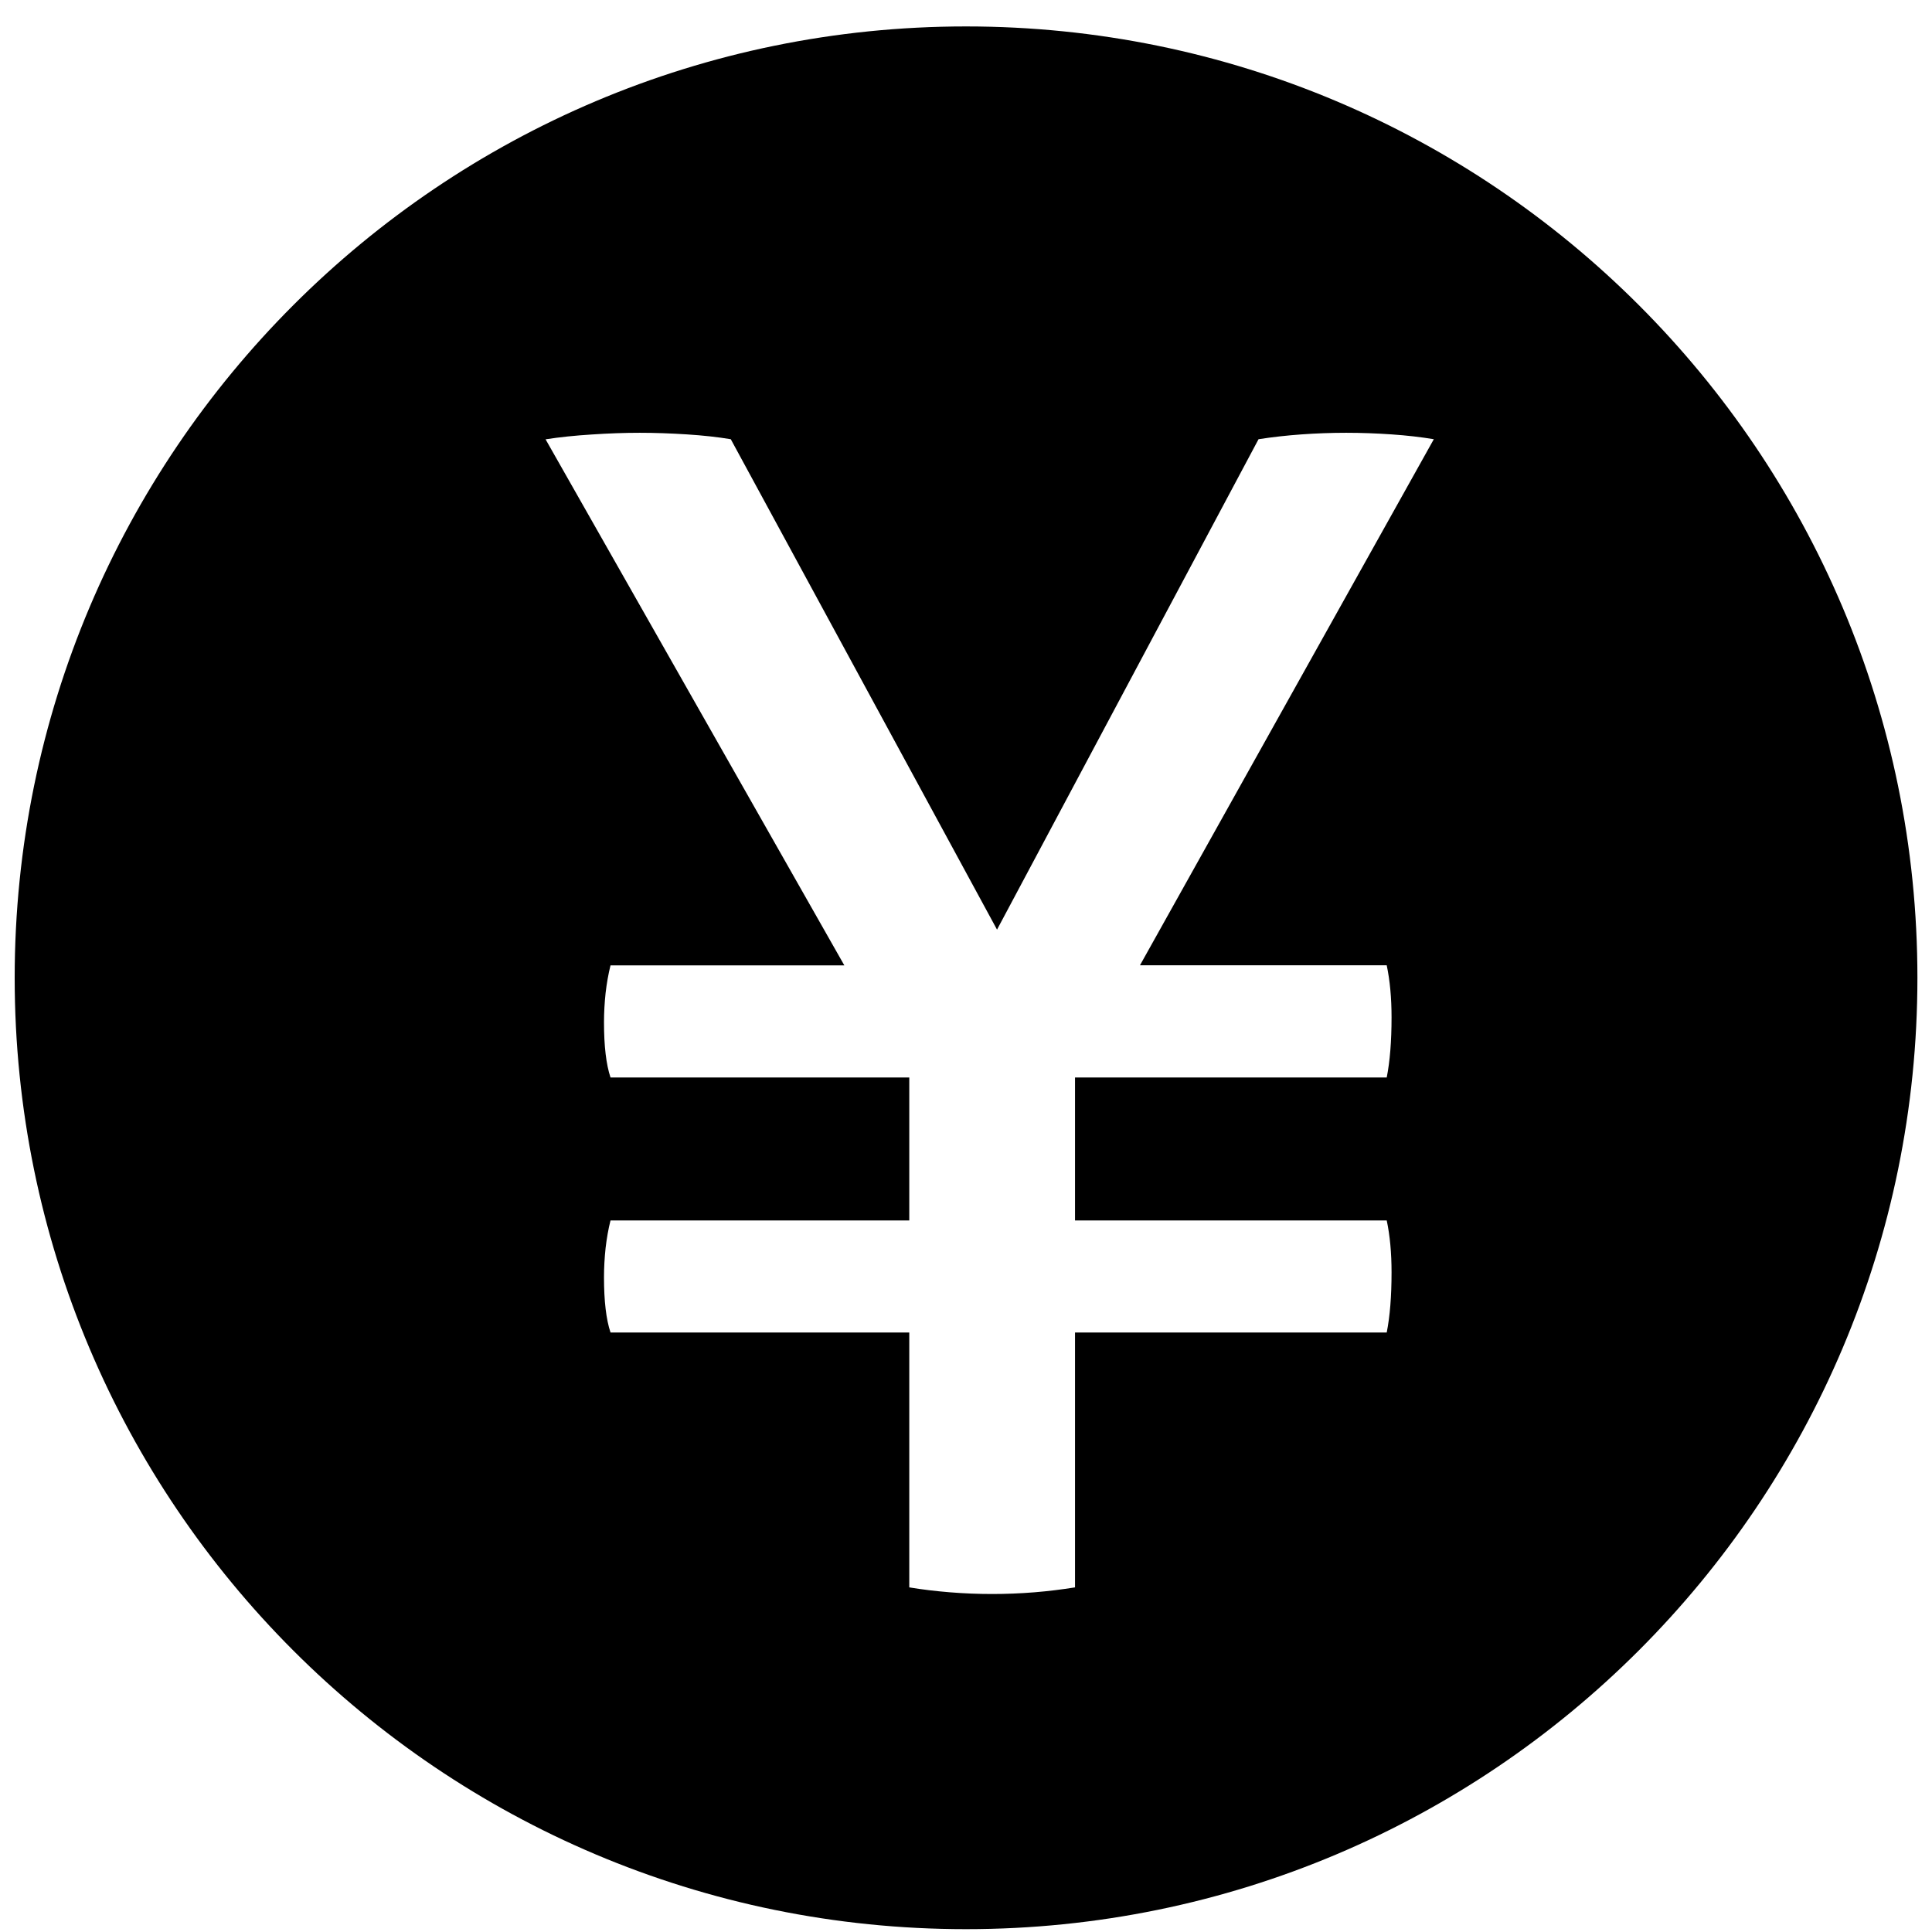
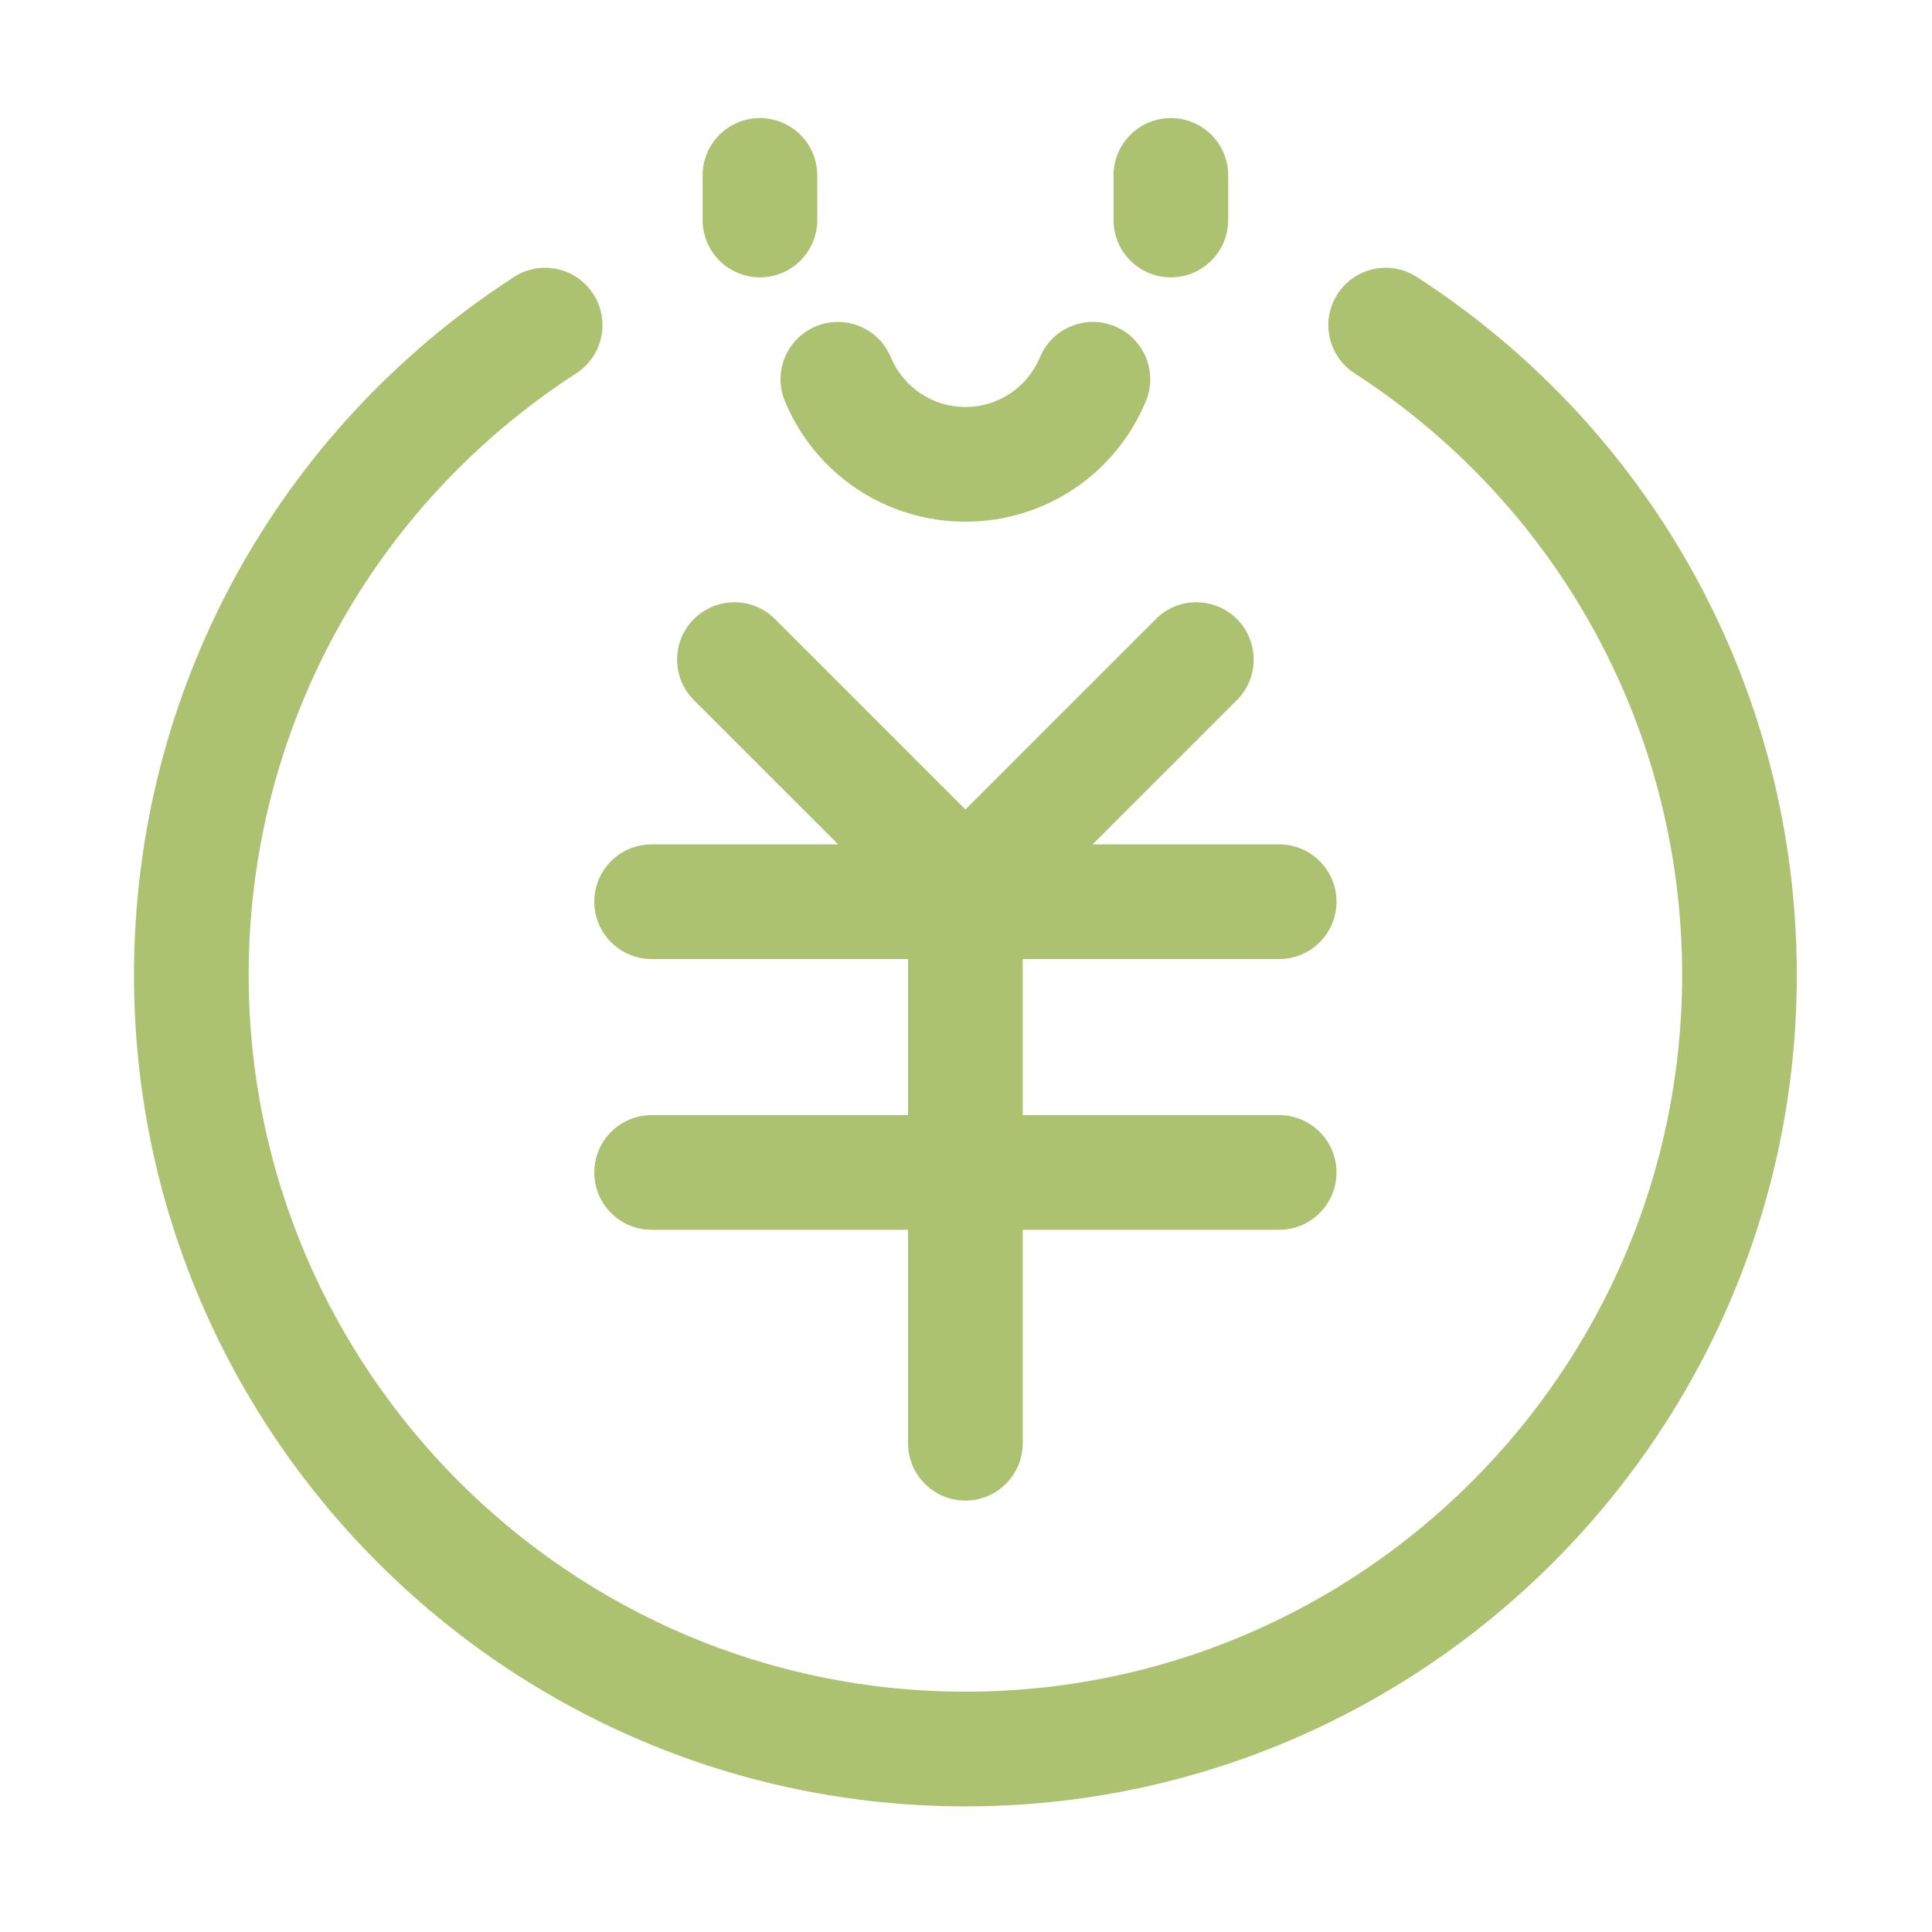
- <svg xmlns="http://www.w3.org/2000/svg" t="1639557108016" class="icon" viewBox="0 0 1024 1024" version="1.1" p-id="2992" width="200" height="200">
+ <svg xmlns="http://www.w3.org/2000/svg" t="1639637739358" class="icon" viewBox="0 0 1024 1024" version="1.1" p-id="6518" width="200" height="200">
  <defs>
    <style type="text/css" />
  </defs>
-   <path d="M512 14.009c-278.418 0-504.168 225.75-504.219 504.219 0 278.567 225.75 504.269 504.219 504.269 278.517 0 504.269-225.75 504.269-504.269 0-278.468-225.7-504.219-504.269-504.219zM734.996 511.662c1.704 8.067 2.556 17.238 2.556 27.561 0 12.629-0.852 23.252-2.556 31.871h-165.216v75.769h165.216c1.704 8.018 2.556 17.189 2.556 27.512 0 12.679-0.852 23.252-2.556 31.871h-165.216v135.1c-6.966 1.103-14.081 2.005-21.548 2.606-7.466 0.601-14.982 0.902-22.399 0.902-7.466 0-14.883-0.3-22.349-0.902-7.417-0.601-14.633-1.452-21.548-2.606v-135.1h-158.351c-2.306-6.916-3.457-16.636-3.457-29.265 0-5.212 0.3-10.323 0.852-15.535 0.601-5.162 1.452-10.022 2.606-14.583h158.351v-75.769h-158.351c-2.306-6.916-3.457-16.636-3.457-29.265 0-5.162 0.3-10.323 0.852-15.535 0.601-5.162 1.452-10.022 2.606-14.633h123.925l-158.351-278.818c7.466-1.152 15.635-2.005 24.505-2.556 8.969-0.601 17.439-0.902 25.457-0.902 8.018 0 16.335 0.3 24.956 0.852s16.335 1.404 23.252 2.556l141.113 259.927 138.607-259.927c7.417-1.152 15.033-2.005 22.799-2.556 7.667-0.55 15.635-0.852 23.653-0.852s16.035 0.3 24.053 0.852c8.067 0.55 15.535 1.404 22.399 2.556l-155.746 278.818h130.79zM496.014 706.195z" p-id="2993" />
+   <path d="M511.683 957.42c-242.982 0-440.664-197.682-440.664-440.666 0-149.933 75.284-288.223 201.383-369.93 14.092-9.124 32.909-5.102 42.029 8.977 9.126 14.085 5.109 32.903-8.977 42.029-108.737 70.457-173.653 189.682-173.653 318.924 0 209.468 170.413 379.885 379.883 379.885s379.883-170.418 379.883-379.885c0-129.242-64.916-248.467-173.653-318.924-14.087-9.126-18.103-27.944-8.977-42.029 9.126-14.09 27.952-18.101 42.029-8.977 126.098 81.707 201.383 219.999 201.383 369.93C952.347 759.737 754.665 957.42 511.683 957.42z" p-id="6519" fill="#acc270" />
+   <path d="M402.784 147.001c-16.783 0-30.39-13.608-30.39-30.39L372.393 92.974c0-16.783 13.608-30.39 30.39-30.39 16.783 0 30.39 13.608 30.39 30.39l0 23.636C433.174 133.393 419.567 147.001 402.784 147.001z" p-id="6520" fill="#acc270" />
+   <path d="M620.583 147.001c-16.783 0-30.39-13.608-30.39-30.39L590.193 92.974c0-16.783 13.608-30.39 30.39-30.39 16.783 0 30.39 13.608 30.39 30.39l0 23.636C650.973 133.393 637.366 147.001 620.583 147.001z" p-id="6521" fill="#acc270" />
+   <path d="M511.683 276.502c-41.961 0-79.499-25.038-95.633-63.789-6.45-15.495 0.88-33.287 16.373-39.739 15.487-6.455 33.284 0.876 39.739 16.373 6.673 16.021 22.184 26.374 39.522 26.374 17.337 0 32.849-10.353 39.522-26.374 6.455-15.502 24.257-22.825 39.739-16.373 15.492 6.453 22.823 24.245 16.373 39.739C591.181 251.463 553.643 276.502 511.683 276.502z" p-id="6522" fill="#acc270" />
+   <path d="M507.464 498.182c-7.776 0-15.556-2.968-21.487-8.901L367.788 371.095c-11.871-11.869-11.871-31.111-0.005-42.979 11.871-11.866 31.118-11.866 42.979 0L528.951 446.302c11.871 11.869 11.871 31.111 0.005 42.979C523.02 495.215 515.24 498.182 507.464 498.182z" p-id="6523" fill="#acc270" />
+   <path d="M515.902 498.182c-7.78 0-15.556-2.966-21.492-8.901-11.866-11.869-11.866-31.111 0.005-42.979l118.189-118.187c11.861-11.871 31.107-11.866 42.979 0 11.866 11.869 11.866 31.111-0.005 42.979L537.389 489.282C531.458 495.215 523.678 498.182 515.902 498.182z" p-id="6524" fill="#acc270" />
+   <path d="M677.985 508.312 345.38 508.312c-16.783 0-30.39-13.608-30.39-30.39 0-16.783 13.608-30.39 30.39-30.39l332.605 0c16.783 0 30.39 13.608 30.39 30.39C708.377 494.705 694.769 508.312 677.985 508.312z" p-id="6525" fill="#acc270" />
+   <path d="M677.985 651.825 345.38 651.825c-16.783 0-30.39-13.608-30.39-30.39s13.608-30.39 30.39-30.39l332.605 0c16.783 0 30.39 13.608 30.39 30.39S694.769 651.825 677.985 651.825z" p-id="6526" fill="#acc270" />
+   <path d="M511.683 795.336c-16.783 0-30.39-13.608-30.39-30.39L481.293 477.922c0-16.783 13.608-30.39 30.39-30.39s30.39 13.608 30.39 30.39l0 287.024C542.074 781.729 528.466 795.336 511.683 795.336z" p-id="6527" fill="#acc270" />
</svg>
